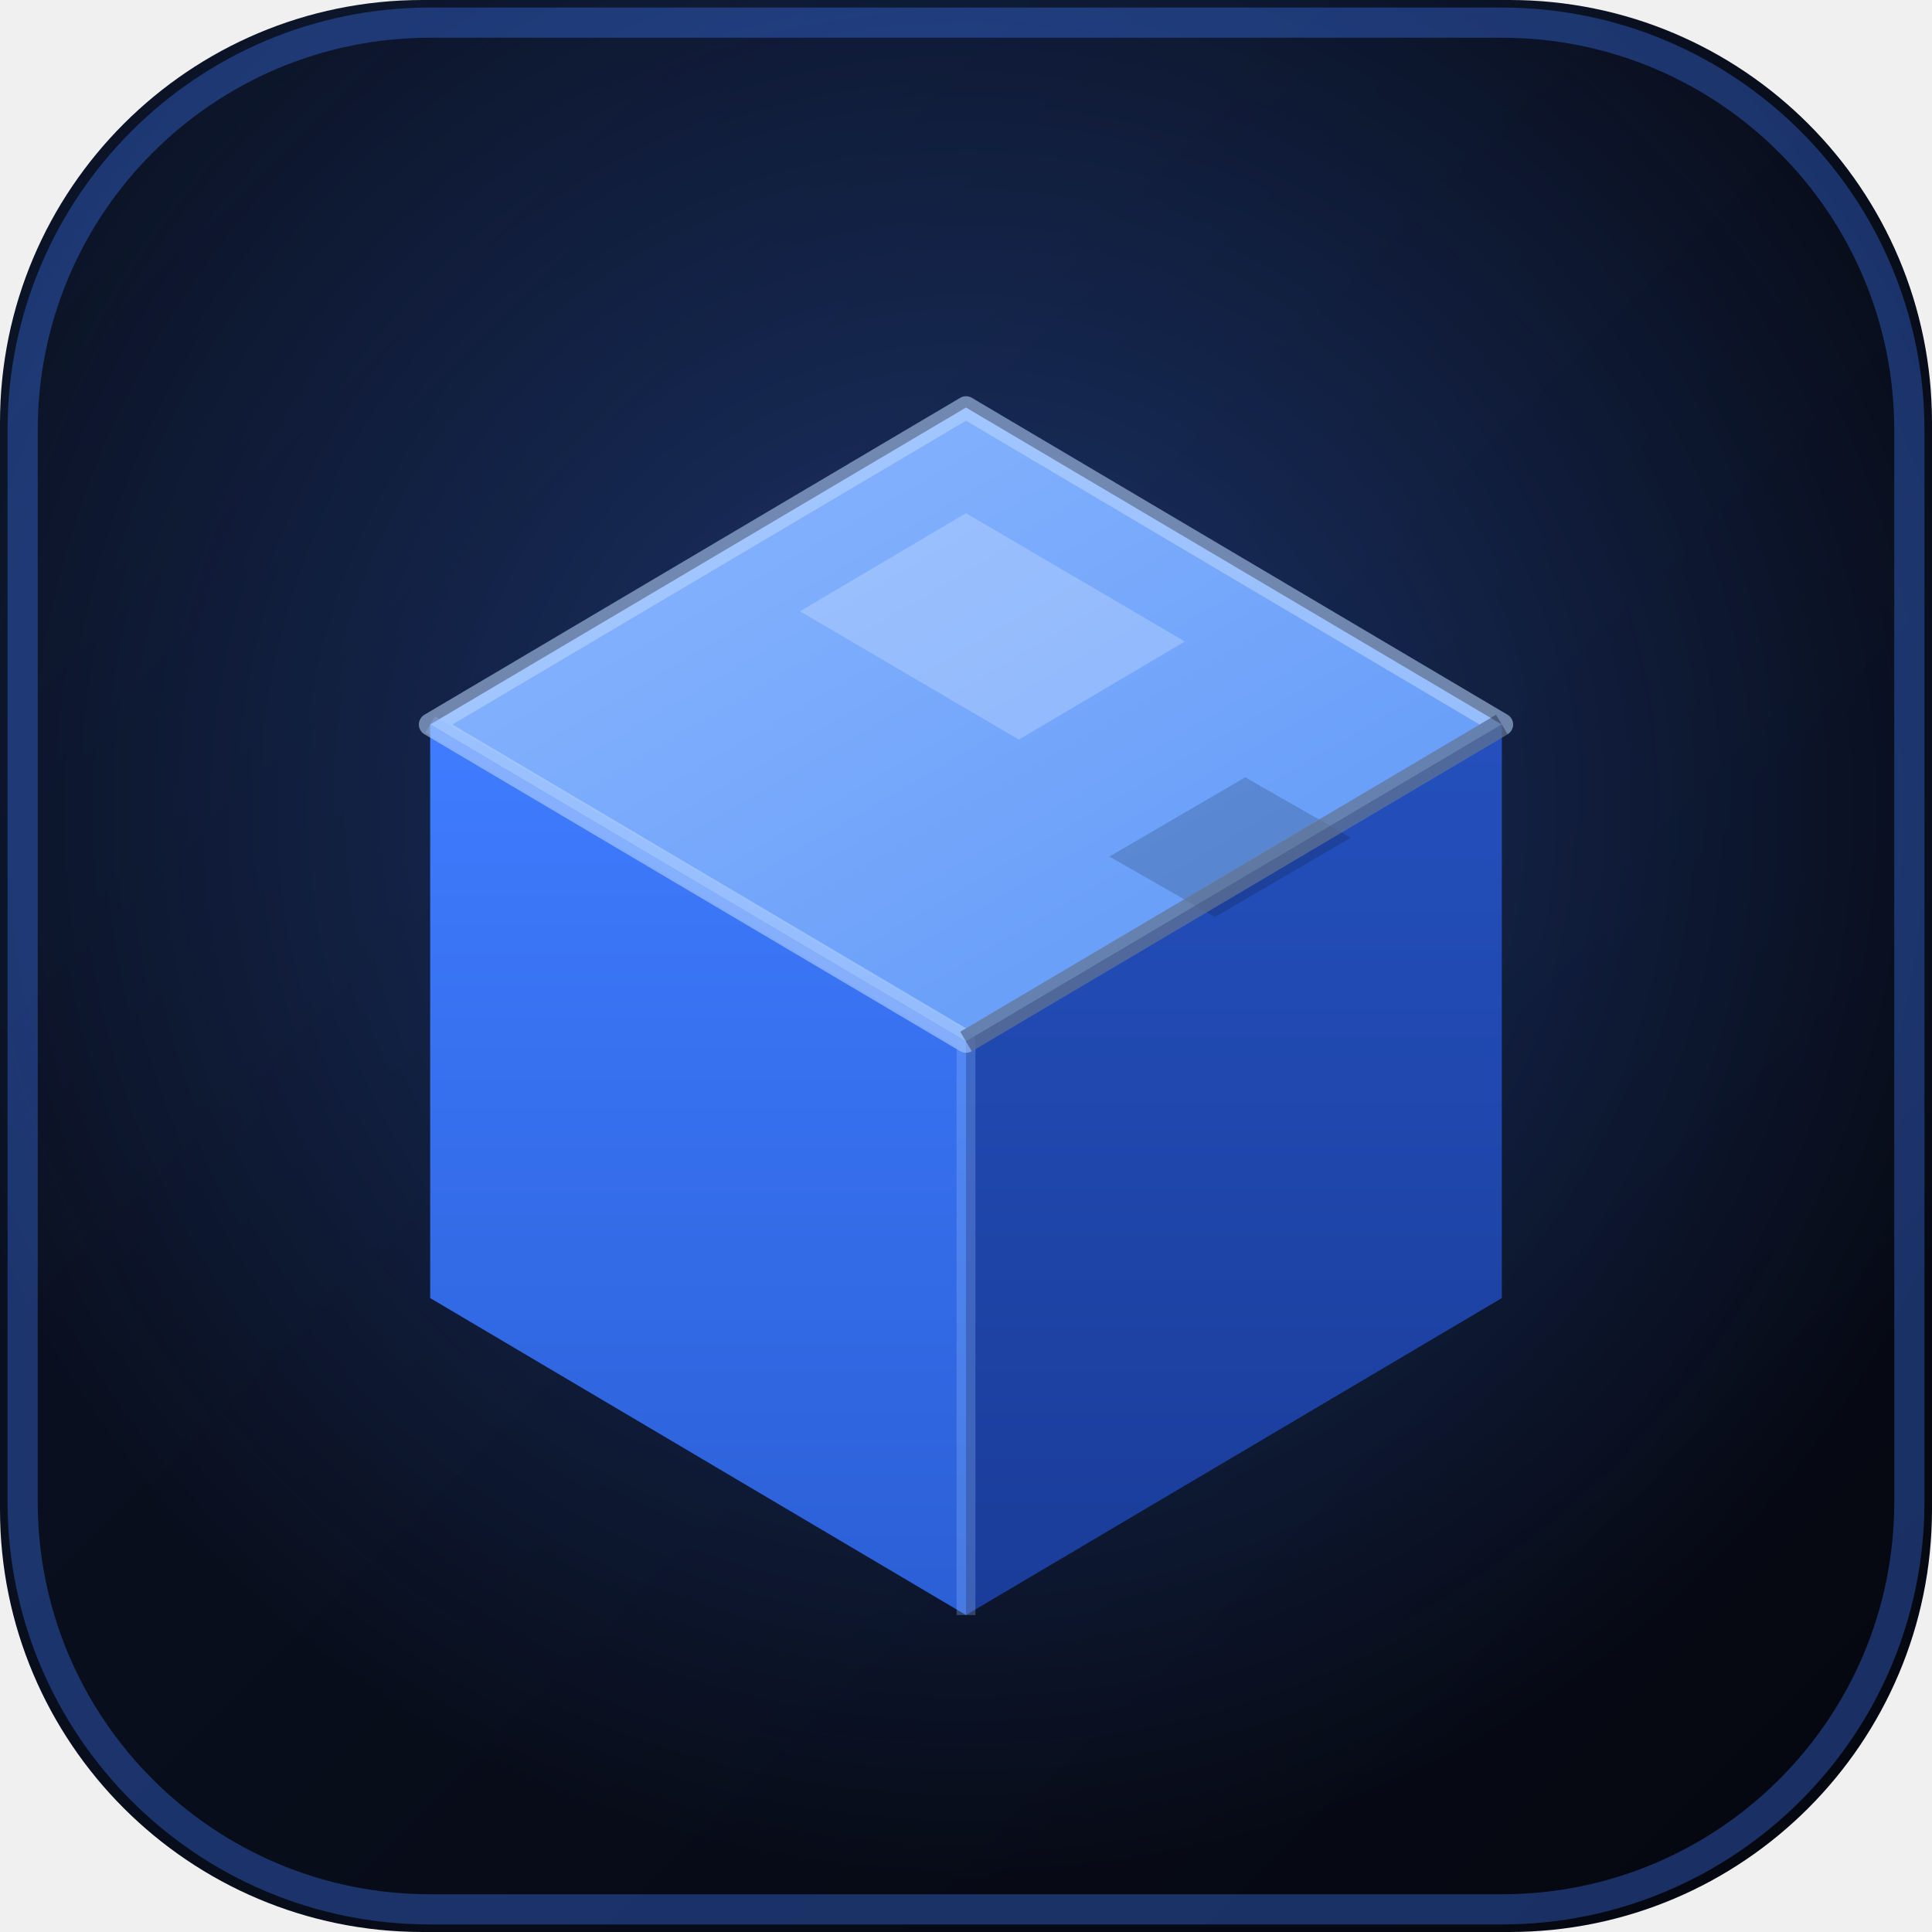
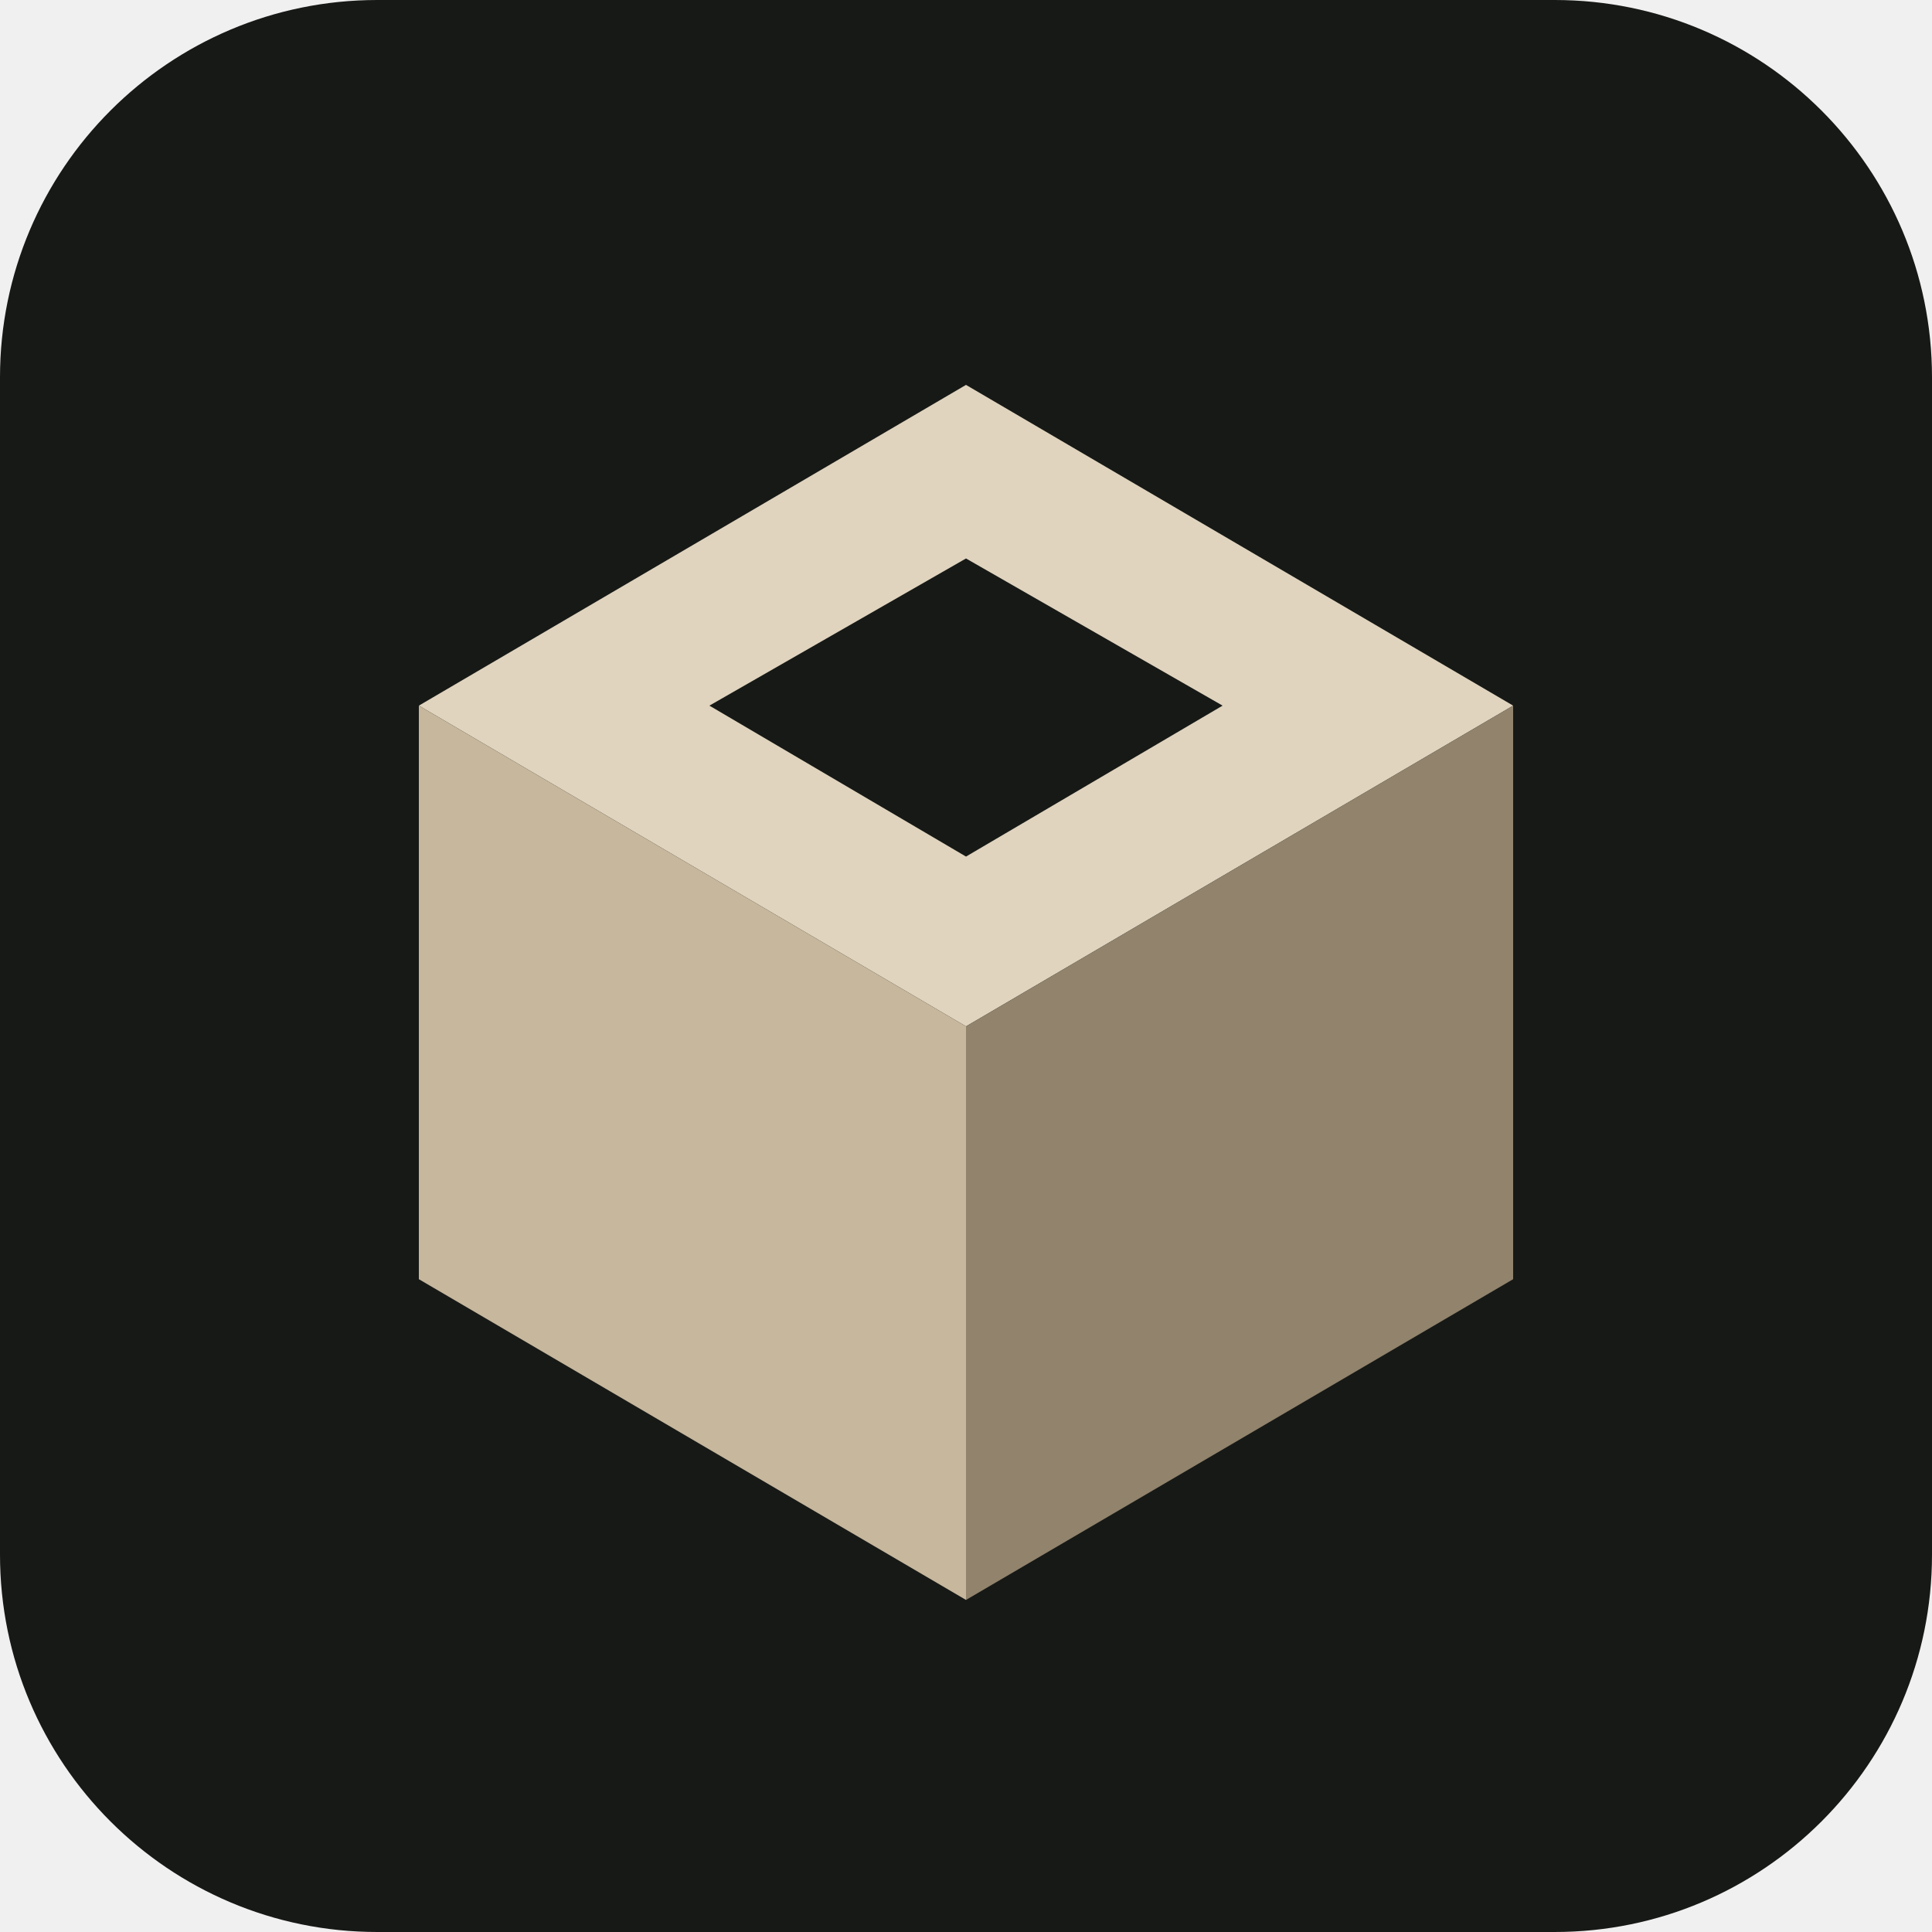
<svg xmlns="http://www.w3.org/2000/svg" viewBox="0 0 512 512">
-   <defs>
-     <linearGradient id="tile" x1="0" y1="0" x2="1" y2="1">
-       <stop offset="0" stop-color="#0c1428" />
-       <stop offset="1" stop-color="#05070f" />
-     </linearGradient>
-     <linearGradient id="top" x1="0" y1="0" x2="1" y2="1">
-       <stop offset="0" stop-color="#8db8ff" />
-       <stop offset="1" stop-color="#5e97f7" />
-     </linearGradient>
-     <linearGradient id="left" x1="0" y1="0" x2="0" y2="1">
-       <stop offset="0" stop-color="#3f7cff" />
-       <stop offset="1" stop-color="#2b5fd6" />
-     </linearGradient>
-     <linearGradient id="right" x1="0" y1="0" x2="0" y2="1">
-       <stop offset="0" stop-color="#2450bd" />
-       <stop offset="1" stop-color="#1a3c99" />
-     </linearGradient>
-     <radialGradient id="glow" cx="0.5" cy="0.42" r="0.55">
-       <stop offset="0" stop-color="#3f7cff" stop-opacity="0.35" />
-       <stop offset="1" stop-color="#3f7cff" stop-opacity="0" />
-     </radialGradient>
-   </defs>
-   <rect width="512" height="512" rx="112" fill="url(#tile)" />
-   <rect width="512" height="512" rx="112" fill="url(#glow)" />
-   <rect x="6" y="6" width="500" height="500" rx="108" fill="none" stroke="#3f7cff" stroke-opacity="0.35" stroke-width="8" />
-   <g>
-     <path d="M256 108 L398 192 L256 276 L114 192 Z" fill="url(#top)" />
-     <path d="M114 192 L256 276 L256 428 L114 344 Z" fill="url(#left)" />
-     <path d="M256 276 L398 192 L398 344 L256 428 Z" fill="url(#right)" />
-     <path d="M256 136 L314 170 L270 196 L212 162 Z" fill="#ffffff" fill-opacity="0.22" />
-     <path d="M330 206 L358 222 L322 243 L294 227 Z" fill="#0a1120" fill-opacity="0.18" />
-     <path d="M256 108 L398 192 L256 276 L114 192 Z" fill="none" stroke="#bcd6ff" stroke-opacity="0.55" stroke-width="6" stroke-linejoin="round" />
-     <path d="M114 192 L256 276 L256 428" fill="none" stroke="#8db8ff" stroke-opacity="0.3" stroke-width="5" stroke-linejoin="round" />
-     <path d="M256 276 L398 192" fill="none" stroke="#0a1120" stroke-opacity="0.35" stroke-width="6" stroke-linejoin="round" />
-   </g>
+   <rect width="512" height="512" rx="100" fill="#171916" />
+   <path d="M256 102 401 187 256 272 111 187Z" fill="#e0d4bf" />
+   <path d="M111 187 256 272 256 424 111 339Z" fill="#c6b79d" />
+   <path d="M256 272 401 187 401 339 256 424Z" fill="#91836c" />
+   <path d="M256 148 324 187 256 227 188 187Z" fill="#171916" />
</svg>
